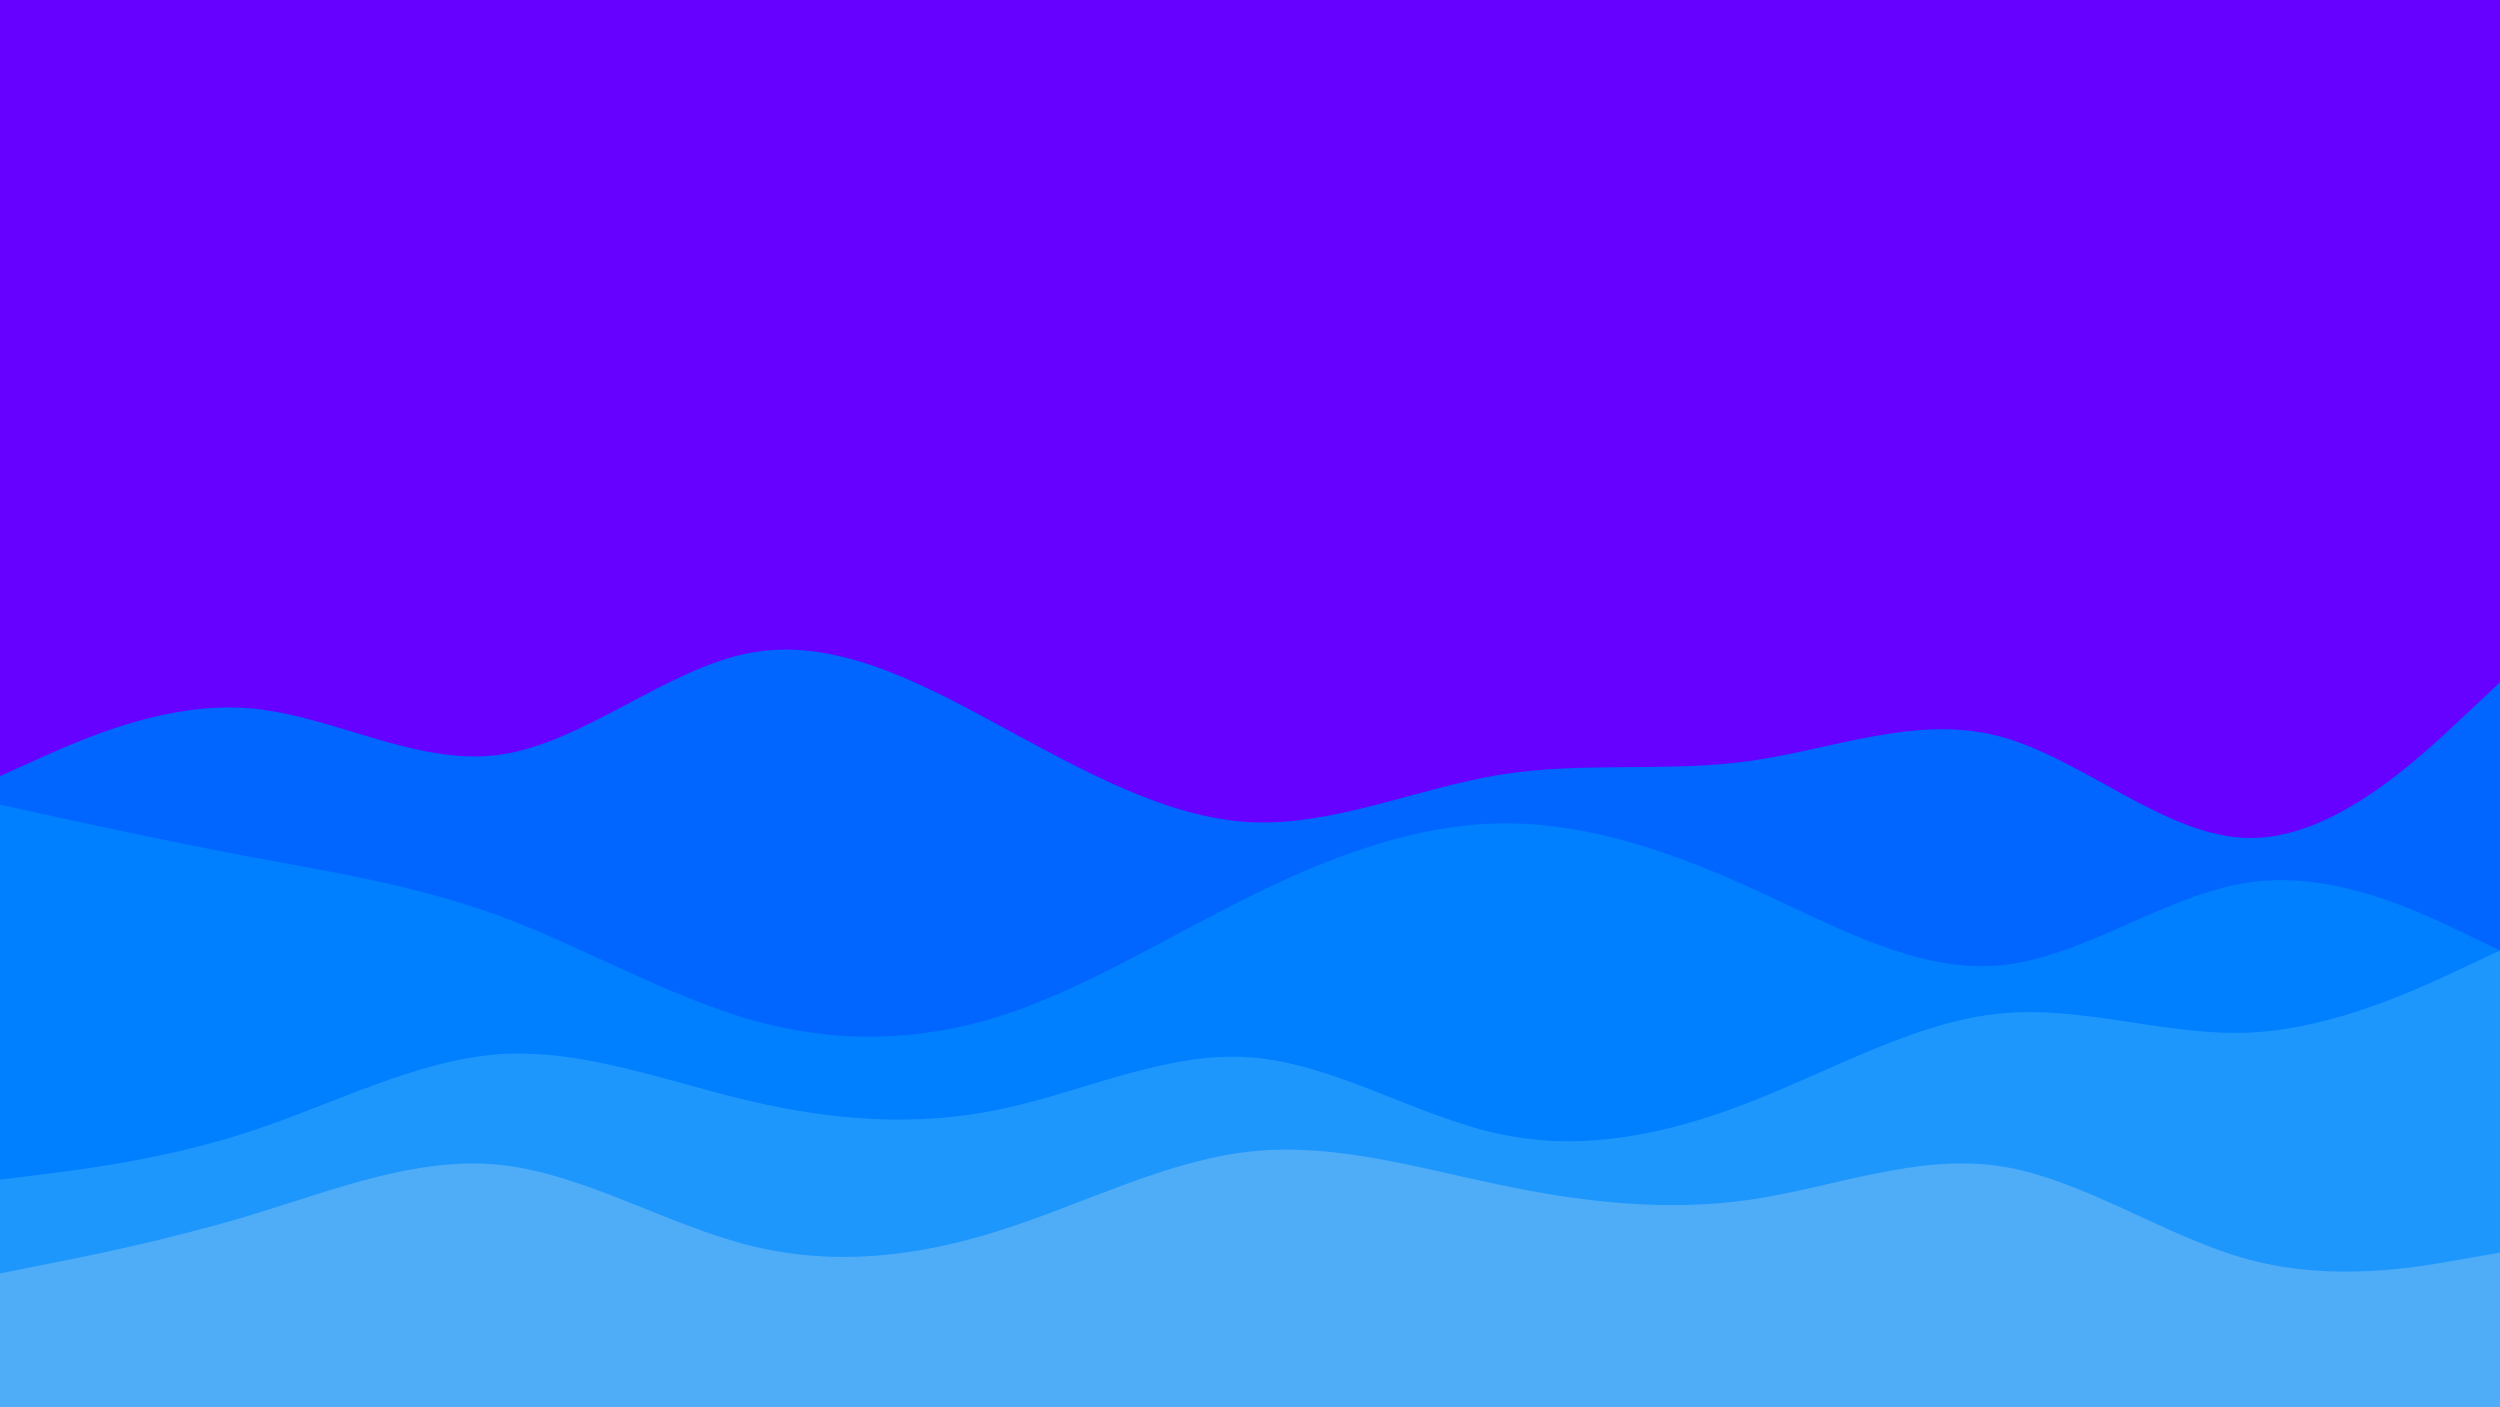
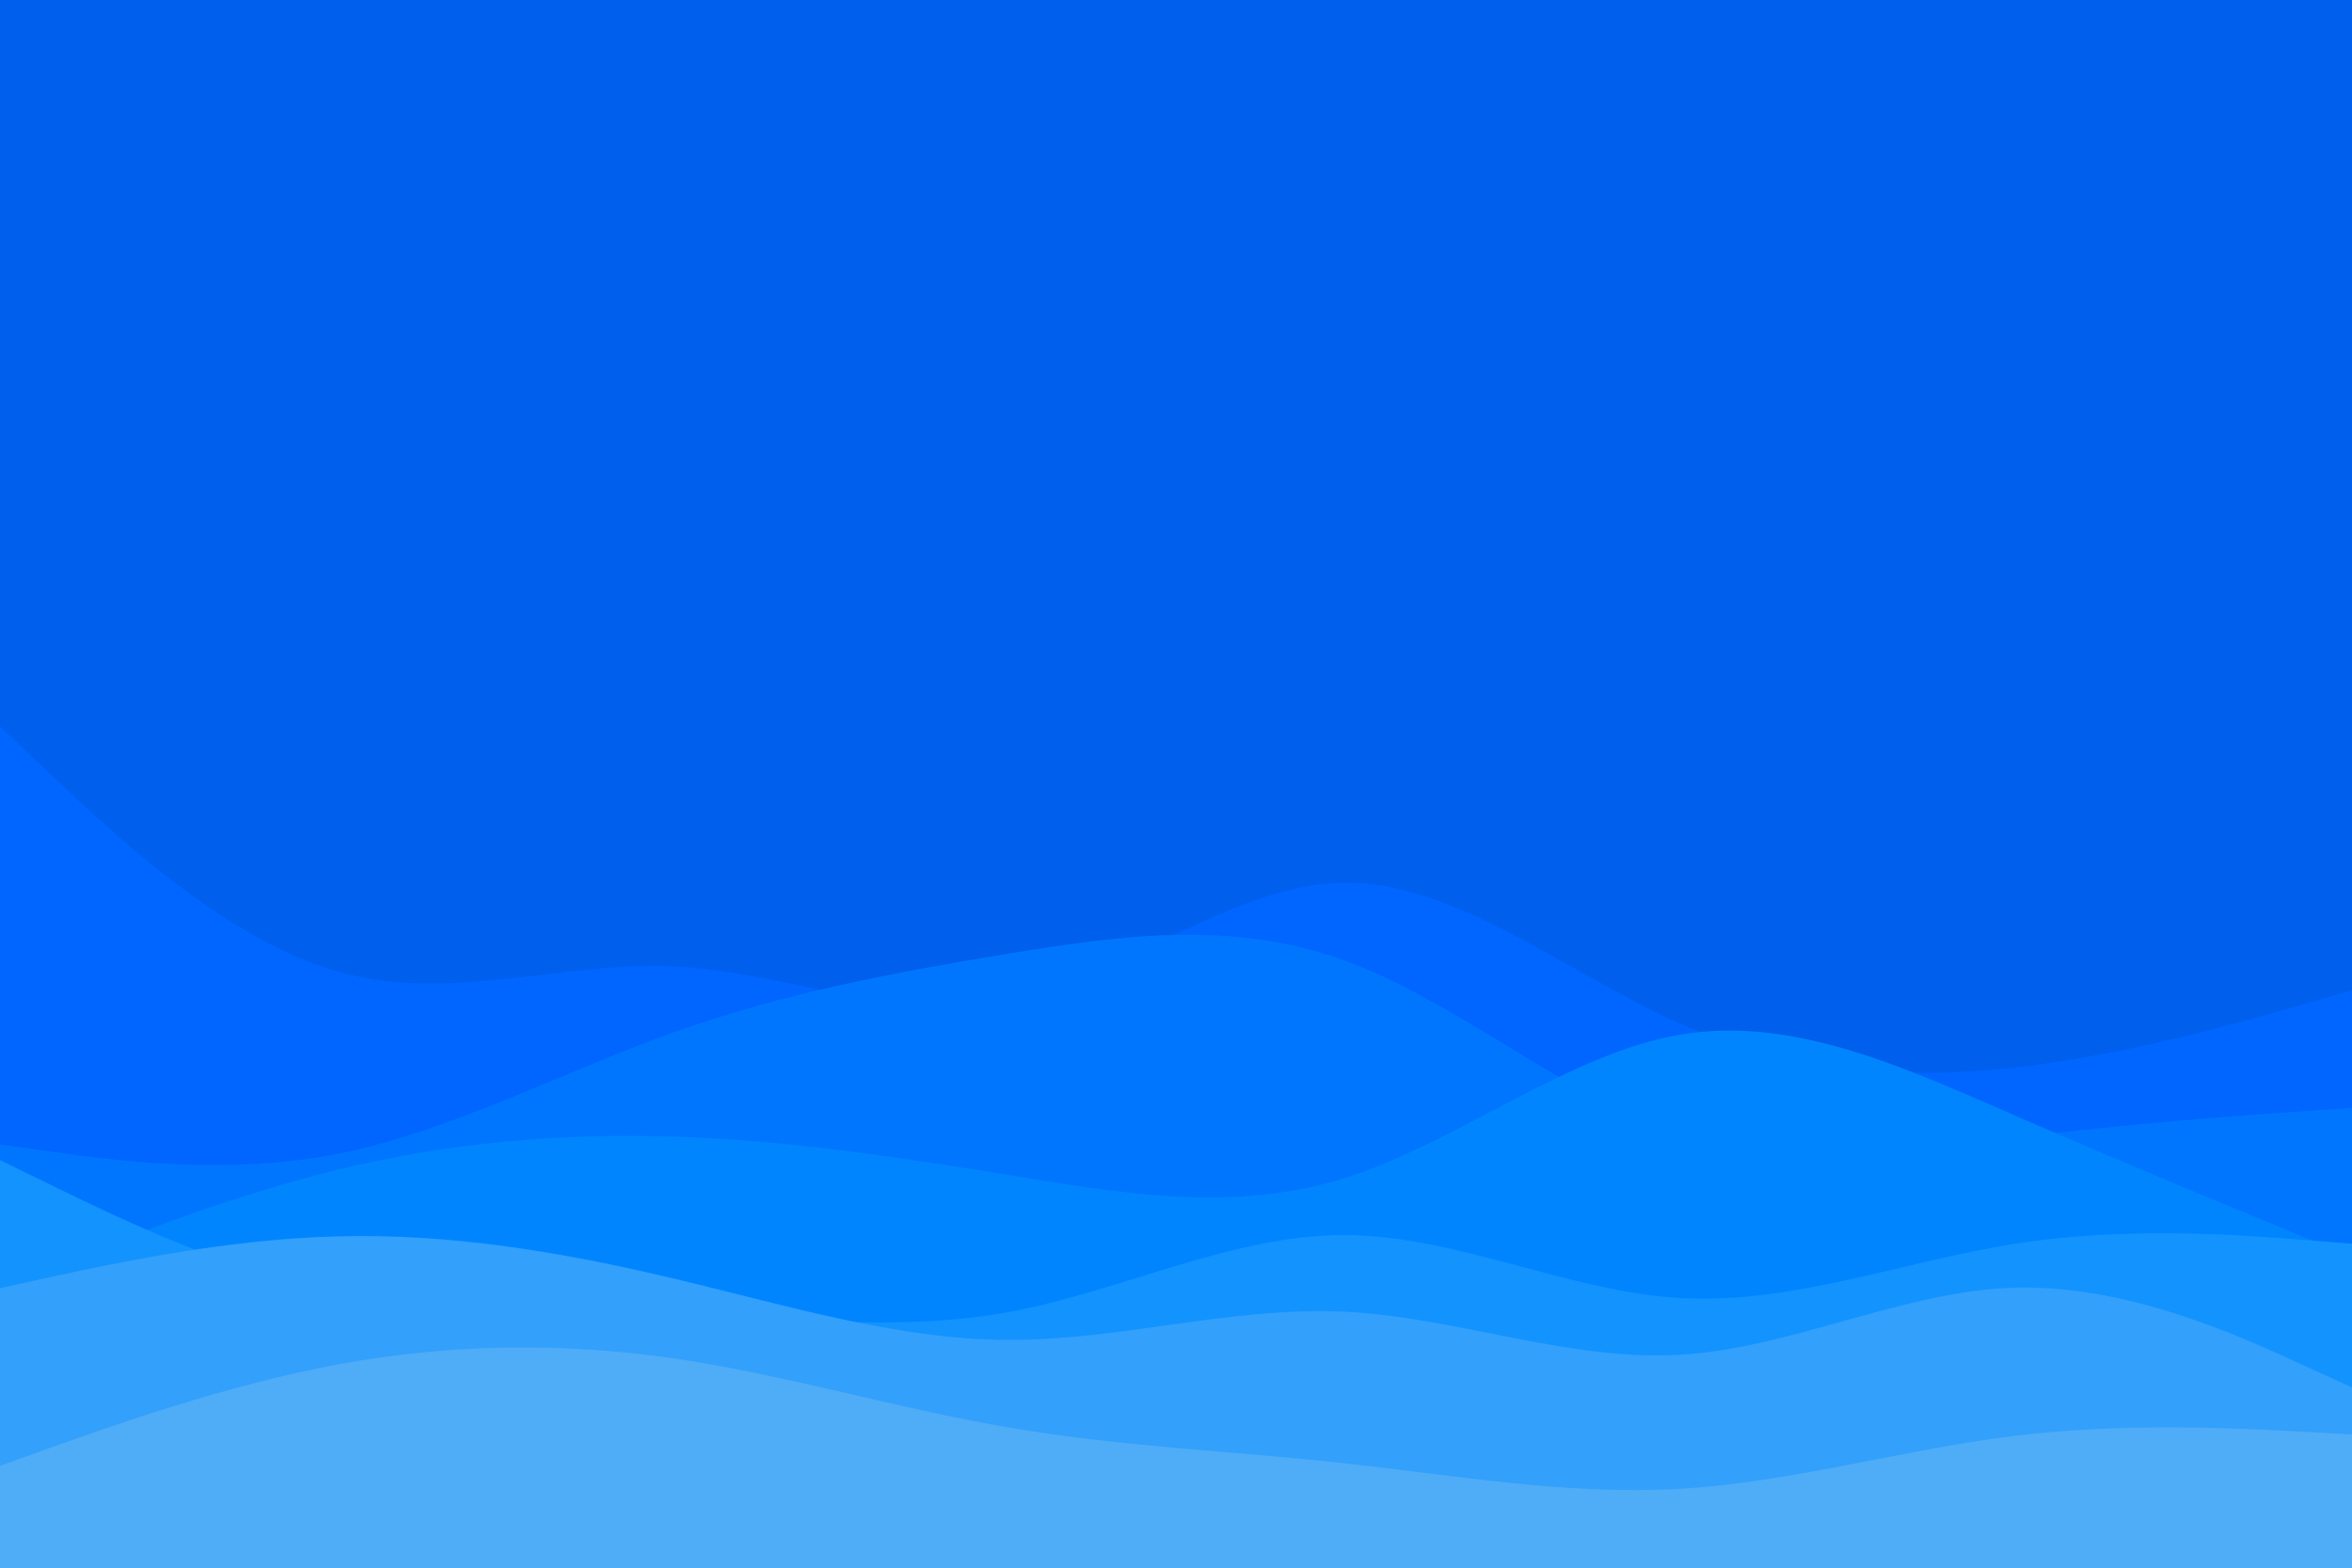
- <svg xmlns="http://www.w3.org/2000/svg" id="visual" viewBox="0 0 960 540" width="960" height="540" version="1.1">
-   <rect x="0" y="0" width="960" height="540" fill="#6600FF" />
-   <path d="M0 298L16 290.8C32 283.7 64 269.3 96 272C128 274.7 160 294.3 192 289.8C224 285.3 256 256.7 288 250.7C320 244.7 352 261.3 384 278.7C416 296 448 314 480 315.7C512 317.3 544 302.7 576 297.5C608 292.3 640 296.7 672 292.2C704 287.7 736 274.3 768 282.8C800 291.3 832 321.7 864 321.8C896 322 928 292 944 277L960 262L960 541L944 541C928 541 896 541 864 541C832 541 800 541 768 541C736 541 704 541 672 541C640 541 608 541 576 541C544 541 512 541 480 541C448 541 416 541 384 541C352 541 320 541 288 541C256 541 224 541 192 541C160 541 128 541 96 541C64 541 32 541 16 541L0 541Z" fill="#0066ff" />
-   <path d="M0 309L16 312.5C32 316 64 323 96 329C128 335 160 340 192 351.8C224 363.7 256 382.3 288 391.5C320 400.7 352 400.3 384 390.2C416 380 448 360 480 344.2C512 328.3 544 316.7 576 316.2C608 315.7 640 326.3 672 340.8C704 355.3 736 373.7 768 370.7C800 367.7 832 343.3 864 338.8C896 334.3 928 349.7 944 357.3L960 365L960 541L944 541C928 541 896 541 864 541C832 541 800 541 768 541C736 541 704 541 672 541C640 541 608 541 576 541C544 541 512 541 480 541C448 541 416 541 384 541C352 541 320 541 288 541C256 541 224 541 192 541C160 541 128 541 96 541C64 541 32 541 16 541L0 541Z" fill="#0080ff" />
-   <path d="M0 453L16 451C32 449 64 445 96 434.5C128 424 160 407 192 404.8C224 402.7 256 415.3 288 422.8C320 430.3 352 432.7 384 426C416 419.3 448 403.7 480 406C512 408.3 544 428.7 576 435.5C608 442.3 640 435.7 672 423.2C704 410.7 736 392.3 768 389.2C800 386 832 398 864 396.5C896 395 928 380 944 372.5L960 365L960 541L944 541C928 541 896 541 864 541C832 541 800 541 768 541C736 541 704 541 672 541C640 541 608 541 576 541C544 541 512 541 480 541C448 541 416 541 384 541C352 541 320 541 288 541C256 541 224 541 192 541C160 541 128 541 96 541C64 541 32 541 16 541L0 541Z" fill="#1e97fd" />
-   <path d="M0 489L16 485.8C32 482.7 64 476.3 96 466.7C128 457 160 444 192 447.3C224 450.7 256 470.3 288 478.3C320 486.3 352 482.7 384 472.5C416 462.3 448 445.7 480 442.2C512 438.7 544 448.3 576 455C608 461.7 640 465.3 672 460.7C704 456 736 443 768 447.8C800 452.7 832 475.3 864 483.8C896 492.3 928 486.7 944 483.8L960 481L960 541L944 541C928 541 896 541 864 541C832 541 800 541 768 541C736 541 704 541 672 541C640 541 608 541 576 541C544 541 512 541 480 541C448 541 416 541 384 541C352 541 320 541 288 541C256 541 224 541 192 541C160 541 128 541 96 541C64 541 32 541 16 541L0 541Z" fill="#4facf7" />
+ <svg xmlns="http://www.w3.org/2000/svg" id="visual" viewBox="0 0 900 600" width="900" height="600" version="1.1">
+   <rect x="0" y="0" width="900" height="600" fill="#005fec" />
+   <path d="M0 278L21.5 298.3C43 318.7 86 359.3 128.8 371.7C171.7 384 214.3 368 257.2 369.8C300 371.7 343 391.3 385.8 383C428.7 374.7 471.3 338.3 514.2 337.8C557 337.3 600 372.7 642.8 391.7C685.7 410.7 728.3 413.3 771.2 408.5C814 403.7 857 391.3 878.5 385.2L900 379L900 601L878.5 601C857 601 814 601 771.2 601C728.3 601 685.7 601 642.8 601C600 601 557 601 514.2 601C471.3 601 428.7 601 385.8 601C343 601 300 601 257.2 601C214.3 601 171.7 601 128.8 601C86 601 43 601 21.5 601L0 601Z" fill="#0066ff" />
+   <path d="M0 438L21.5 441C43 444 86 450 128.8 441.7C171.7 433.3 214.3 410.7 257.2 395.3C300 380 343 372 385.8 365C428.7 358 471.3 352 514.2 367.5C557 383 600 420 642.8 434.5C685.7 449 728.3 441 771.2 435.5C814 430 857 427 878.5 425.5L900 424L900 601L878.5 601C857 601 814 601 771.2 601C728.3 601 685.7 601 642.8 601C600 601 557 601 514.2 601C471.3 601 428.7 601 385.8 601C343 601 300 601 257.2 601C214.3 601 171.7 601 128.8 601C86 601 43 601 21.5 601L0 601Z" fill="#0076ff" />
+   <path d="M0 493L21.5 484.3C43 475.7 86 458.3 128.8 447.8C171.7 437.3 214.3 433.7 257.2 435C300 436.3 343 442.7 385.8 449.7C428.7 456.7 471.3 464.3 514.2 451C557 437.7 600 403.3 642.8 396C685.7 388.7 728.3 408.3 771.2 427C814 445.7 857 463.3 878.5 472.2L900 481L900 601L878.5 601C857 601 814 601 771.2 601C728.3 601 685.7 601 642.8 601C600 601 557 601 514.2 601C471.3 601 428.7 601 385.8 601C343 601 300 601 257.2 601C214.3 601 171.7 601 128.8 601C86 601 43 601 21.5 601L0 601Z" fill="#0085ff" />
+   <path d="M0 444L21.5 454.5C43 465 86 486 128.8 495C171.7 504 214.3 501 257.2 502.5C300 504 343 510 385.8 502.2C428.7 494.3 471.3 472.7 514.2 472.7C557 472.7 600 494.3 642.8 496.8C685.7 499.3 728.3 482.7 771.2 476C814 469.3 857 472.7 878.5 474.3L900 476L900 601L878.5 601C857 601 814 601 771.2 601C728.3 601 685.7 601 642.8 601C600 601 557 601 514.2 601C471.3 601 428.7 601 385.8 601C343 601 300 601 257.2 601C214.3 601 171.7 601 128.8 601C86 601 43 601 21.5 601L0 601Z" fill="#1393fe" />
+   <path d="M0 493L21.5 488.3C43 483.7 86 474.3 128.8 473.2C171.7 472 214.3 479 257.2 489.2C300 499.3 343 512.7 385.8 512.8C428.7 513 471.3 500 514.2 502C557 504 600 521 642.8 518.5C685.7 516 728.3 494 771.2 492.8C814 491.7 857 511.3 878.5 521.2L900 531L900 601L878.5 601C857 601 814 601 771.2 601C728.3 601 685.7 601 642.8 601C600 601 557 601 514.2 601C471.3 601 428.7 601 385.8 601C343 601 300 601 257.2 601C214.3 601 171.7 601 128.8 601C86 601 43 601 21.5 601L0 601Z" fill="#33a0fb" />
+   <path d="M0 561L21.5 553.3C43 545.7 86 530.3 128.8 522.3C171.7 514.3 214.3 513.7 257.2 519.8C300 526 343 539 385.8 546.3C428.7 553.7 471.3 555.3 514.2 560C557 564.7 600 572.3 642.8 569.8C685.7 567.3 728.3 554.7 771.2 549.5C814 544.3 857 546.7 878.5 547.8L900 549L900 601L878.5 601C857 601 814 601 771.2 601C728.3 601 685.7 601 642.8 601C600 601 557 601 514.2 601C471.3 601 428.7 601 385.8 601C343 601 300 601 257.2 601C214.3 601 171.7 601 128.8 601C86 601 43 601 21.5 601L0 601Z" fill="#4facf7" />
</svg>
